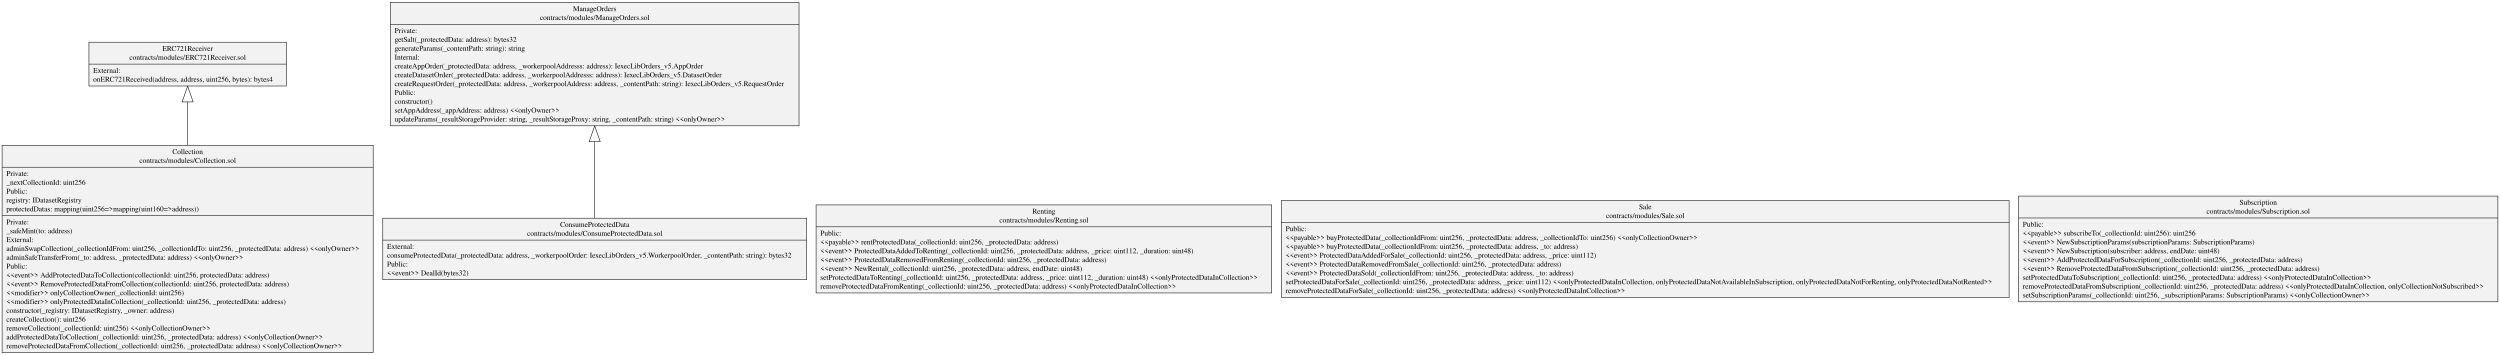
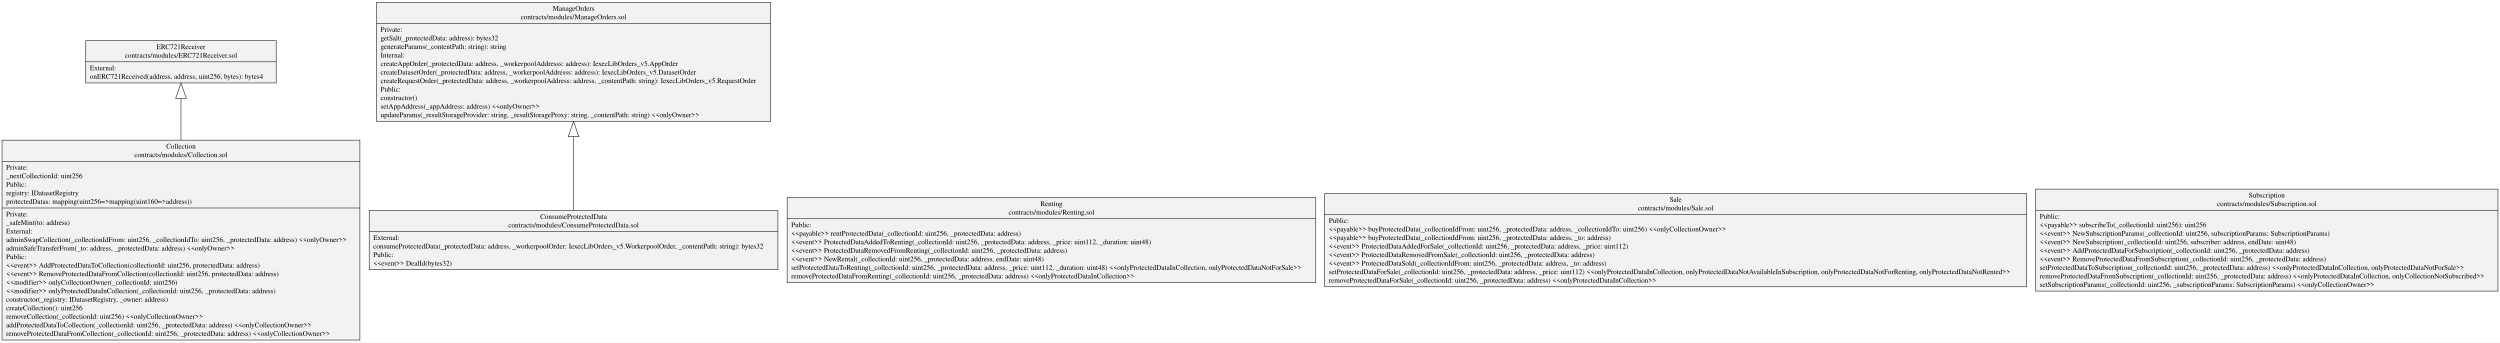
- <svg xmlns="http://www.w3.org/2000/svg" width="4747pt" height="674pt" viewBox="0.00 0.00 4747.49 674.00">
+ <svg xmlns="http://www.w3.org/2000/svg" width="4922pt" height="674pt" viewBox="0.00 0.00 4922.49 674.00">
  <g id="graph0" class="graph" transform="scale(1 1) rotate(0) translate(4 670)">
-     <polygon fill="white" stroke="transparent" points="-4,4 -4,-670 4743.49,-670 4743.49,4 -4,4" />
+     <polygon fill="white" stroke="transparent" points="-4,4 -4,-670 4918.49,-670 4918.49,4 -4,4" />
    <g id="node1" class="node">
      <polygon fill="#f2f2f2" stroke="black" points="0,-0.5 0,-394.1 704.66,-394.1 704.66,-0.5 0,-0.5" />
      <text text-anchor="middle" x="352.33" y="-377.5" font-family="Times,serif" font-size="14.00">Collection</text>
      <text text-anchor="middle" x="352.33" y="-360.7" font-family="Times,serif" font-size="14.00">contracts/modules/Collection.sol</text>
      <polyline fill="none" stroke="black" points="0,-352.5 704.66,-352.5 " />
      <text text-anchor="start" x="8" y="-335.9" font-family="Times,serif" font-size="14.00">Private:</text>
      <text text-anchor="start" x="8" y="-319.1" font-family="Times,serif" font-size="14.00">   _nextCollectionId: uint256</text>
      <text text-anchor="start" x="8" y="-302.3" font-family="Times,serif" font-size="14.00">Public:</text>
      <text text-anchor="start" x="8" y="-285.5" font-family="Times,serif" font-size="14.00">   registry: IDatasetRegistry</text>
      <text text-anchor="start" x="8" y="-268.7" font-family="Times,serif" font-size="14.00">   protectedDatas: mapping(uint256=&gt;mapping(uint160=&gt;address))</text>
      <polyline fill="none" stroke="black" points="0,-260.5 704.66,-260.5 " />
      <text text-anchor="start" x="8" y="-243.9" font-family="Times,serif" font-size="14.00">Private:</text>
      <text text-anchor="start" x="8" y="-227.1" font-family="Times,serif" font-size="14.00">    _safeMint(to: address)</text>
      <text text-anchor="start" x="8" y="-210.3" font-family="Times,serif" font-size="14.00">External:</text>
      <text text-anchor="start" x="8" y="-193.5" font-family="Times,serif" font-size="14.00">    adminSwapCollection(_collectionIdFrom: uint256, _collectionIdTo: uint256, _protectedData: address) &lt;&lt;onlyOwner&gt;&gt;</text>
      <text text-anchor="start" x="8" y="-176.7" font-family="Times,serif" font-size="14.00">    adminSafeTransferFrom(_to: address, _protectedData: address) &lt;&lt;onlyOwner&gt;&gt;</text>
      <text text-anchor="start" x="8" y="-159.9" font-family="Times,serif" font-size="14.00">Public:</text>
      <text text-anchor="start" x="8" y="-143.1" font-family="Times,serif" font-size="14.00">    &lt;&lt;event&gt;&gt; AddProtectedDataToCollection(collectionId: uint256, protectedData: address)</text>
      <text text-anchor="start" x="8" y="-126.3" font-family="Times,serif" font-size="14.00">    &lt;&lt;event&gt;&gt; RemoveProtectedDataFromCollection(collectionId: uint256, protectedData: address)</text>
      <text text-anchor="start" x="8" y="-109.5" font-family="Times,serif" font-size="14.00">    &lt;&lt;modifier&gt;&gt; onlyCollectionOwner(_collectionId: uint256)</text>
      <text text-anchor="start" x="8" y="-92.7" font-family="Times,serif" font-size="14.00">    &lt;&lt;modifier&gt;&gt; onlyProtectedDataInCollection(_collectionId: uint256, _protectedData: address)</text>
      <text text-anchor="start" x="8" y="-75.9" font-family="Times,serif" font-size="14.00">    constructor(_registry: IDatasetRegistry, _owner: address)</text>
      <text text-anchor="start" x="8" y="-59.1" font-family="Times,serif" font-size="14.00">    createCollection(): uint256</text>
      <text text-anchor="start" x="8" y="-42.3" font-family="Times,serif" font-size="14.00">    removeCollection(_collectionId: uint256) &lt;&lt;onlyCollectionOwner&gt;&gt;</text>
      <text text-anchor="start" x="8" y="-25.5" font-family="Times,serif" font-size="14.00">    addProtectedDataToCollection(_collectionId: uint256, _protectedData: address) &lt;&lt;onlyCollectionOwner&gt;&gt;</text>
      <text text-anchor="start" x="8" y="-8.7" font-family="Times,serif" font-size="14.00">    removeProtectedDataFromCollection(_collectionId: uint256, _protectedData: address) &lt;&lt;onlyCollectionOwner&gt;&gt;</text>
    </g>
    <g id="node3" class="node">
      <polygon fill="#f2f2f2" stroke="black" points="164.89,-506.7 164.89,-589.9 539.77,-589.9 539.77,-506.7 164.89,-506.7" />
      <text text-anchor="middle" x="352.33" y="-573.3" font-family="Times,serif" font-size="14.00">ERC721Receiver</text>
      <text text-anchor="middle" x="352.33" y="-556.5" font-family="Times,serif" font-size="14.00">contracts/modules/ERC721Receiver.sol</text>
      <polyline fill="none" stroke="black" points="164.89,-548.3 539.77,-548.3 " />
      <text text-anchor="start" x="172.89" y="-531.7" font-family="Times,serif" font-size="14.00">External:</text>
      <text text-anchor="start" x="172.89" y="-514.9" font-family="Times,serif" font-size="14.00">    onERC721Received(address, address, uint256, bytes): bytes4</text>
    </g>
    <g id="edge1" class="edge">
      <path fill="none" stroke="black" d="M352.33,-394.22C352.33,-423.49 352.33,-451.95 352.33,-476.22" />
      <polygon fill="none" stroke="black" points="341.83,-476.42 352.33,-506.42 362.83,-476.42 341.83,-476.42" />
    </g>
    <g id="node2" class="node">
      <polygon fill="#f2f2f2" stroke="black" points="722.93,-138.9 722.93,-255.7 1527.73,-255.7 1527.73,-138.9 722.93,-138.9" />
      <text text-anchor="middle" x="1125.33" y="-239.1" font-family="Times,serif" font-size="14.00">ConsumeProtectedData</text>
      <text text-anchor="middle" x="1125.33" y="-222.3" font-family="Times,serif" font-size="14.00">contracts/modules/ConsumeProtectedData.sol</text>
      <polyline fill="none" stroke="black" points="722.93,-214.1 1527.73,-214.1 " />
      <text text-anchor="start" x="730.93" y="-197.5" font-family="Times,serif" font-size="14.00">External:</text>
      <text text-anchor="start" x="730.93" y="-180.7" font-family="Times,serif" font-size="14.00">    consumeProtectedData(_protectedData: address, _workerpoolOrder: IexecLibOrders_v5.WorkerpoolOrder, _contentPath: string): bytes32</text>
      <text text-anchor="start" x="730.93" y="-163.9" font-family="Times,serif" font-size="14.00">Public:</text>
      <text text-anchor="start" x="730.93" y="-147.1" font-family="Times,serif" font-size="14.00">    &lt;&lt;event&gt;&gt; DealId(bytes32)</text>
    </g>
    <g id="node4" class="node">
      <polygon fill="#f2f2f2" stroke="black" points="737.32,-431.1 737.32,-665.5 1513.34,-665.5 1513.34,-431.1 737.32,-431.1" />
      <text text-anchor="middle" x="1125.33" y="-648.9" font-family="Times,serif" font-size="14.00">ManageOrders</text>
      <text text-anchor="middle" x="1125.33" y="-632.1" font-family="Times,serif" font-size="14.00">contracts/modules/ManageOrders.sol</text>
      <polyline fill="none" stroke="black" points="737.32,-623.9 1513.34,-623.9 " />
      <text text-anchor="start" x="745.32" y="-607.3" font-family="Times,serif" font-size="14.00">Private:</text>
      <text text-anchor="start" x="745.32" y="-590.5" font-family="Times,serif" font-size="14.00">    getSalt(_protectedData: address): bytes32</text>
      <text text-anchor="start" x="745.32" y="-573.7" font-family="Times,serif" font-size="14.00">    generateParams(_contentPath: string): string</text>
      <text text-anchor="start" x="745.32" y="-556.9" font-family="Times,serif" font-size="14.00">Internal:</text>
      <text text-anchor="start" x="745.32" y="-540.1" font-family="Times,serif" font-size="14.00">    createAppOrder(_protectedData: address, _workerpoolAddresss: address): IexecLibOrders_v5.AppOrder</text>
      <text text-anchor="start" x="745.32" y="-523.3" font-family="Times,serif" font-size="14.00">    createDatasetOrder(_protectedData: address, _workerpoolAddresss: address): IexecLibOrders_v5.DatasetOrder</text>
      <text text-anchor="start" x="745.32" y="-506.5" font-family="Times,serif" font-size="14.00">    createRequestOrder(_protectedData: address, _workerpoolAddress: address, _contentPath: string): IexecLibOrders_v5.RequestOrder</text>
      <text text-anchor="start" x="745.32" y="-489.7" font-family="Times,serif" font-size="14.00">Public:</text>
      <text text-anchor="start" x="745.32" y="-472.9" font-family="Times,serif" font-size="14.00">    constructor()</text>
      <text text-anchor="start" x="745.32" y="-456.1" font-family="Times,serif" font-size="14.00">    setAppAddress(_appAddress: address) &lt;&lt;onlyOwner&gt;&gt;</text>
      <text text-anchor="start" x="745.32" y="-439.3" font-family="Times,serif" font-size="14.00">    updateParams(_resultStorageProvider: string, _resultStorageProxy: string, _contentPath: string) &lt;&lt;onlyOwner&gt;&gt;</text>
    </g>
    <g id="edge2" class="edge">
      <path fill="none" stroke="black" d="M1125.33,-255.93C1125.33,-295.4 1125.33,-349.62 1125.33,-400.6" />
      <polygon fill="none" stroke="black" points="1114.83,-400.93 1125.33,-430.93 1135.83,-400.93 1114.83,-400.93" />
    </g>
    <g id="node5" class="node">
-       <polygon fill="#f2f2f2" stroke="black" points="1545.73,-113.7 1545.73,-280.9 2410.93,-280.9 2410.93,-113.7 1545.73,-113.7" />
-       <text text-anchor="middle" x="1978.33" y="-264.3" font-family="Times,serif" font-size="14.00">Renting</text>
-       <text text-anchor="middle" x="1978.33" y="-247.5" font-family="Times,serif" font-size="14.00">contracts/modules/Renting.sol</text>
-       <polyline fill="none" stroke="black" points="1545.73,-239.3 2410.93,-239.3 " />
-       <text text-anchor="start" x="1553.73" y="-222.7" font-family="Times,serif" font-size="14.00">Public:</text>
-       <text text-anchor="start" x="1553.73" y="-205.9" font-family="Times,serif" font-size="14.00">    &lt;&lt;payable&gt;&gt; rentProtectedData(_collectionId: uint256, _protectedData: address)</text>
-       <text text-anchor="start" x="1553.73" y="-189.1" font-family="Times,serif" font-size="14.00">    &lt;&lt;event&gt;&gt; ProtectedDataAddedToRenting(_collectionId: uint256, _protectedData: address, _price: uint112, _duration: uint48)</text>
-       <text text-anchor="start" x="1553.73" y="-172.3" font-family="Times,serif" font-size="14.00">    &lt;&lt;event&gt;&gt; ProtectedDataRemovedFromRenting(_collectionId: uint256, _protectedData: address)</text>
-       <text text-anchor="start" x="1553.73" y="-155.5" font-family="Times,serif" font-size="14.00">    &lt;&lt;event&gt;&gt; NewRental(_collectionId: uint256, _protectedData: address, endDate: uint48)</text>
-       <text text-anchor="start" x="1553.73" y="-138.7" font-family="Times,serif" font-size="14.00">    setProtectedDataToRenting(_collectionId: uint256, _protectedData: address, _price: uint112, _duration: uint48) &lt;&lt;onlyProtectedDataInCollection&gt;&gt;</text>
-       <text text-anchor="start" x="1553.73" y="-121.9" font-family="Times,serif" font-size="14.00">    removeProtectedDataFromRenting(_collectionId: uint256, _protectedData: address) &lt;&lt;onlyProtectedDataInCollection&gt;&gt;</text>
+       <polygon fill="#f2f2f2" stroke="black" points="1545.86,-113.7 1545.86,-280.9 2586.8,-280.9 2586.8,-113.7 1545.86,-113.7" />
+       <text text-anchor="middle" x="2066.33" y="-264.3" font-family="Times,serif" font-size="14.00">Renting</text>
+       <text text-anchor="middle" x="2066.33" y="-247.5" font-family="Times,serif" font-size="14.00">contracts/modules/Renting.sol</text>
+       <polyline fill="none" stroke="black" points="1545.86,-239.3 2586.8,-239.3 " />
+       <text text-anchor="start" x="1553.86" y="-222.7" font-family="Times,serif" font-size="14.00">Public:</text>
+       <text text-anchor="start" x="1553.86" y="-205.9" font-family="Times,serif" font-size="14.00">    &lt;&lt;payable&gt;&gt; rentProtectedData(_collectionId: uint256, _protectedData: address)</text>
+       <text text-anchor="start" x="1553.86" y="-189.1" font-family="Times,serif" font-size="14.00">    &lt;&lt;event&gt;&gt; ProtectedDataAddedToRenting(_collectionId: uint256, _protectedData: address, _price: uint112, _duration: uint48)</text>
+       <text text-anchor="start" x="1553.86" y="-172.3" font-family="Times,serif" font-size="14.00">    &lt;&lt;event&gt;&gt; ProtectedDataRemovedFromRenting(_collectionId: uint256, _protectedData: address)</text>
+       <text text-anchor="start" x="1553.86" y="-155.5" font-family="Times,serif" font-size="14.00">    &lt;&lt;event&gt;&gt; NewRental(_collectionId: uint256, _protectedData: address, endDate: uint48)</text>
+       <text text-anchor="start" x="1553.86" y="-138.7" font-family="Times,serif" font-size="14.00">    setProtectedDataToRenting(_collectionId: uint256, _protectedData: address, _price: uint112, _duration: uint48) &lt;&lt;onlyProtectedDataInCollection, onlyProtectedDataNotForSale&gt;&gt;</text>
+       <text text-anchor="start" x="1553.86" y="-121.9" font-family="Times,serif" font-size="14.00">    removeProtectedDataFromRenting(_collectionId: uint256, _protectedData: address) &lt;&lt;onlyProtectedDataInCollection&gt;&gt;</text>
    </g>
    <g id="node6" class="node">
-       <polygon fill="#f2f2f2" stroke="black" points="2429.38,-105.3 2429.38,-289.3 3811.28,-289.3 3811.28,-105.3 2429.38,-105.3" />
-       <text text-anchor="middle" x="3120.33" y="-272.7" font-family="Times,serif" font-size="14.00">Sale</text>
-       <text text-anchor="middle" x="3120.33" y="-255.9" font-family="Times,serif" font-size="14.00">contracts/modules/Sale.sol</text>
-       <polyline fill="none" stroke="black" points="2429.38,-247.7 3811.28,-247.7 " />
-       <text text-anchor="start" x="2437.38" y="-231.1" font-family="Times,serif" font-size="14.00">Public:</text>
-       <text text-anchor="start" x="2437.38" y="-214.3" font-family="Times,serif" font-size="14.00">    &lt;&lt;payable&gt;&gt; buyProtectedData(_collectionIdFrom: uint256, _protectedData: address, _collectionIdTo: uint256) &lt;&lt;onlyCollectionOwner&gt;&gt;</text>
-       <text text-anchor="start" x="2437.38" y="-197.5" font-family="Times,serif" font-size="14.00">    &lt;&lt;payable&gt;&gt; buyProtectedData(_collectionIdFrom: uint256, _protectedData: address, _to: address)</text>
-       <text text-anchor="start" x="2437.38" y="-180.7" font-family="Times,serif" font-size="14.00">    &lt;&lt;event&gt;&gt; ProtectedDataAddedForSale(_collectionId: uint256, _protectedData: address, _price: uint112)</text>
-       <text text-anchor="start" x="2437.38" y="-163.9" font-family="Times,serif" font-size="14.00">    &lt;&lt;event&gt;&gt; ProtectedDataRemovedFromSale(_collectionId: uint256, _protectedData: address)</text>
-       <text text-anchor="start" x="2437.38" y="-147.1" font-family="Times,serif" font-size="14.00">    &lt;&lt;event&gt;&gt; ProtectedDataSold(_collectionIdFrom: uint256, _protectedData: address, _to: address)</text>
-       <text text-anchor="start" x="2437.38" y="-130.3" font-family="Times,serif" font-size="14.00">    setProtectedDataForSale(_collectionId: uint256, _protectedData: address, _price: uint112) &lt;&lt;onlyProtectedDataInCollection, onlyProtectedDataNotAvailableInSubscription, onlyProtectedDataNotForRenting, onlyProtectedDataNotRented&gt;&gt;</text>
-       <text text-anchor="start" x="2437.38" y="-113.5" font-family="Times,serif" font-size="14.00">    removeProtectedDataForSale(_collectionId: uint256, _protectedData: address) &lt;&lt;onlyProtectedDataInCollection&gt;&gt;</text>
+       <polygon fill="#f2f2f2" stroke="black" points="2604.38,-105.3 2604.38,-289.3 3986.28,-289.3 3986.28,-105.3 2604.38,-105.3" />
+       <text text-anchor="middle" x="3295.33" y="-272.7" font-family="Times,serif" font-size="14.00">Sale</text>
+       <text text-anchor="middle" x="3295.33" y="-255.9" font-family="Times,serif" font-size="14.00">contracts/modules/Sale.sol</text>
+       <polyline fill="none" stroke="black" points="2604.38,-247.7 3986.28,-247.7 " />
+       <text text-anchor="start" x="2612.38" y="-231.1" font-family="Times,serif" font-size="14.00">Public:</text>
+       <text text-anchor="start" x="2612.38" y="-214.3" font-family="Times,serif" font-size="14.00">    &lt;&lt;payable&gt;&gt; buyProtectedData(_collectionIdFrom: uint256, _protectedData: address, _collectionIdTo: uint256) &lt;&lt;onlyCollectionOwner&gt;&gt;</text>
+       <text text-anchor="start" x="2612.38" y="-197.5" font-family="Times,serif" font-size="14.00">    &lt;&lt;payable&gt;&gt; buyProtectedData(_collectionIdFrom: uint256, _protectedData: address, _to: address)</text>
+       <text text-anchor="start" x="2612.38" y="-180.7" font-family="Times,serif" font-size="14.00">    &lt;&lt;event&gt;&gt; ProtectedDataAddedForSale(_collectionId: uint256, _protectedData: address, _price: uint112)</text>
+       <text text-anchor="start" x="2612.38" y="-163.9" font-family="Times,serif" font-size="14.00">    &lt;&lt;event&gt;&gt; ProtectedDataRemovedFromSale(_collectionId: uint256, _protectedData: address)</text>
+       <text text-anchor="start" x="2612.38" y="-147.1" font-family="Times,serif" font-size="14.00">    &lt;&lt;event&gt;&gt; ProtectedDataSold(_collectionIdFrom: uint256, _protectedData: address, _to: address)</text>
+       <text text-anchor="start" x="2612.38" y="-130.3" font-family="Times,serif" font-size="14.00">    setProtectedDataForSale(_collectionId: uint256, _protectedData: address, _price: uint112) &lt;&lt;onlyProtectedDataInCollection, onlyProtectedDataNotAvailableInSubscription, onlyProtectedDataNotForRenting, onlyProtectedDataNotRented&gt;&gt;</text>
+       <text text-anchor="start" x="2612.38" y="-113.5" font-family="Times,serif" font-size="14.00">    removeProtectedDataForSale(_collectionId: uint256, _protectedData: address) &lt;&lt;onlyProtectedDataInCollection&gt;&gt;</text>
    </g>
    <g id="node7" class="node">
-       <polygon fill="#f2f2f2" stroke="black" points="3829.17,-96.9 3829.17,-297.7 4739.49,-297.7 4739.49,-96.9 3829.17,-96.9" />
-       <text text-anchor="middle" x="4284.33" y="-281.1" font-family="Times,serif" font-size="14.00">Subscription</text>
-       <text text-anchor="middle" x="4284.33" y="-264.3" font-family="Times,serif" font-size="14.00">contracts/modules/Subscription.sol</text>
-       <polyline fill="none" stroke="black" points="3829.17,-256.1 4739.49,-256.1 " />
-       <text text-anchor="start" x="3837.17" y="-239.5" font-family="Times,serif" font-size="14.00">Public:</text>
-       <text text-anchor="start" x="3837.17" y="-222.7" font-family="Times,serif" font-size="14.00">    &lt;&lt;payable&gt;&gt; subscribeTo(_collectionId: uint256): uint256</text>
-       <text text-anchor="start" x="3837.17" y="-205.9" font-family="Times,serif" font-size="14.00">    &lt;&lt;event&gt;&gt; NewSubscriptionParams(subscriptionParams: SubscriptionParams)</text>
-       <text text-anchor="start" x="3837.17" y="-189.1" font-family="Times,serif" font-size="14.00">    &lt;&lt;event&gt;&gt; NewSubscription(subscriber: address, endDate: uint48)</text>
-       <text text-anchor="start" x="3837.17" y="-172.3" font-family="Times,serif" font-size="14.00">    &lt;&lt;event&gt;&gt; AddProtectedDataForSubscription(_collectionId: uint256, _protectedData: address)</text>
-       <text text-anchor="start" x="3837.17" y="-155.5" font-family="Times,serif" font-size="14.00">    &lt;&lt;event&gt;&gt; RemoveProtectedDataFromSubscription(_collectionId: uint256, _protectedData: address)</text>
-       <text text-anchor="start" x="3837.17" y="-138.7" font-family="Times,serif" font-size="14.00">    setProtectedDataToSubscription(_collectionId: uint256, _protectedData: address) &lt;&lt;onlyProtectedDataInCollection&gt;&gt;</text>
-       <text text-anchor="start" x="3837.17" y="-121.9" font-family="Times,serif" font-size="14.00">    removeProtectedDataFromSubscription(_collectionId: uint256, _protectedData: address) &lt;&lt;onlyProtectedDataInCollection, onlyCollectionNotSubscribed&gt;&gt;</text>
-       <text text-anchor="start" x="3837.17" y="-105.1" font-family="Times,serif" font-size="14.00">    setSubscriptionParams(_collectionId: uint256, _subscriptionParams: SubscriptionParams) &lt;&lt;onlyCollectionOwner&gt;&gt;</text>
+       <polygon fill="#f2f2f2" stroke="black" points="4004.17,-96.9 4004.17,-297.7 4914.49,-297.7 4914.49,-96.9 4004.17,-96.9" />
+       <text text-anchor="middle" x="4459.33" y="-281.1" font-family="Times,serif" font-size="14.00">Subscription</text>
+       <text text-anchor="middle" x="4459.33" y="-264.3" font-family="Times,serif" font-size="14.00">contracts/modules/Subscription.sol</text>
+       <polyline fill="none" stroke="black" points="4004.17,-256.1 4914.49,-256.1 " />
+       <text text-anchor="start" x="4012.17" y="-239.5" font-family="Times,serif" font-size="14.00">Public:</text>
+       <text text-anchor="start" x="4012.17" y="-222.7" font-family="Times,serif" font-size="14.00">    &lt;&lt;payable&gt;&gt; subscribeTo(_collectionId: uint256): uint256</text>
+       <text text-anchor="start" x="4012.17" y="-205.9" font-family="Times,serif" font-size="14.00">    &lt;&lt;event&gt;&gt; NewSubscriptionParams(_collectionId: uint256, subscriptionParams: SubscriptionParams)</text>
+       <text text-anchor="start" x="4012.17" y="-189.1" font-family="Times,serif" font-size="14.00">    &lt;&lt;event&gt;&gt; NewSubscription(_collectionId: uint256, subscriber: address, endDate: uint48)</text>
+       <text text-anchor="start" x="4012.17" y="-172.3" font-family="Times,serif" font-size="14.00">    &lt;&lt;event&gt;&gt; AddProtectedDataForSubscription(_collectionId: uint256, _protectedData: address)</text>
+       <text text-anchor="start" x="4012.17" y="-155.5" font-family="Times,serif" font-size="14.00">    &lt;&lt;event&gt;&gt; RemoveProtectedDataFromSubscription(_collectionId: uint256, _protectedData: address)</text>
+       <text text-anchor="start" x="4012.17" y="-138.7" font-family="Times,serif" font-size="14.00">    setProtectedDataToSubscription(_collectionId: uint256, _protectedData: address) &lt;&lt;onlyProtectedDataInCollection, onlyProtectedDataNotForSale&gt;&gt;</text>
+       <text text-anchor="start" x="4012.17" y="-121.9" font-family="Times,serif" font-size="14.00">    removeProtectedDataFromSubscription(_collectionId: uint256, _protectedData: address) &lt;&lt;onlyProtectedDataInCollection, onlyCollectionNotSubscribed&gt;&gt;</text>
+       <text text-anchor="start" x="4012.17" y="-105.1" font-family="Times,serif" font-size="14.00">    setSubscriptionParams(_collectionId: uint256, _subscriptionParams: SubscriptionParams) &lt;&lt;onlyCollectionOwner&gt;&gt;</text>
    </g>
  </g>
</svg>
